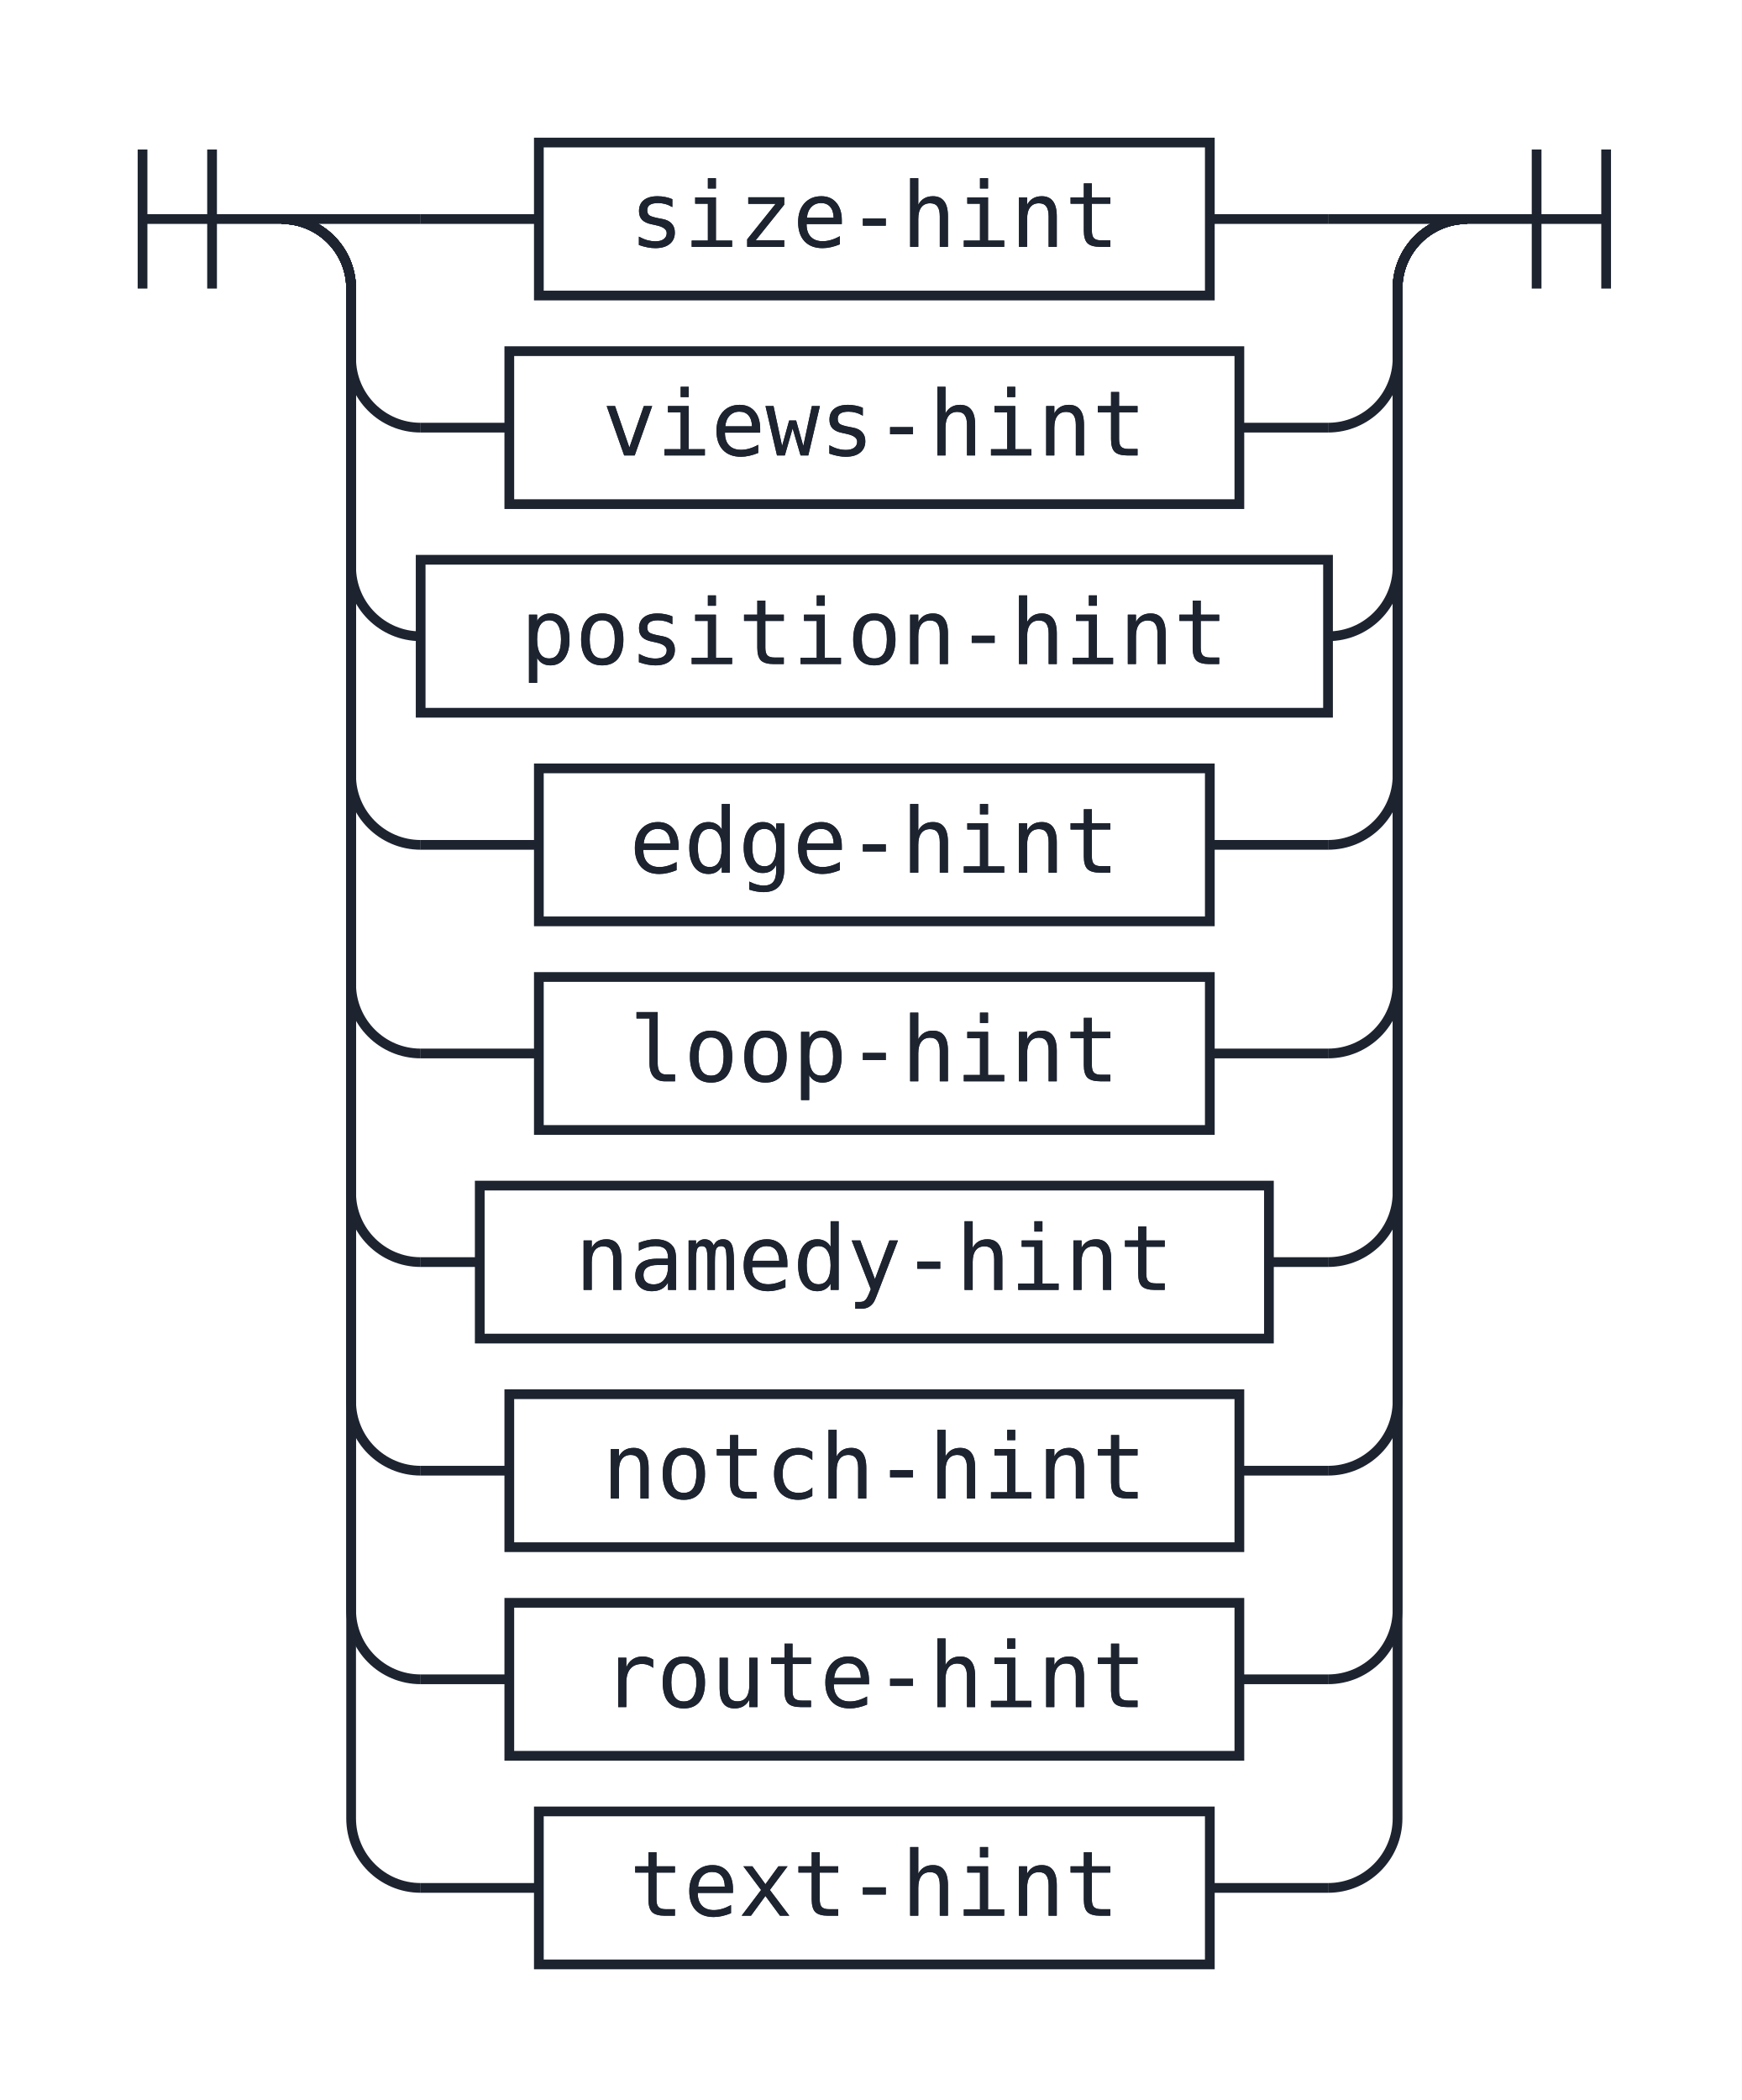
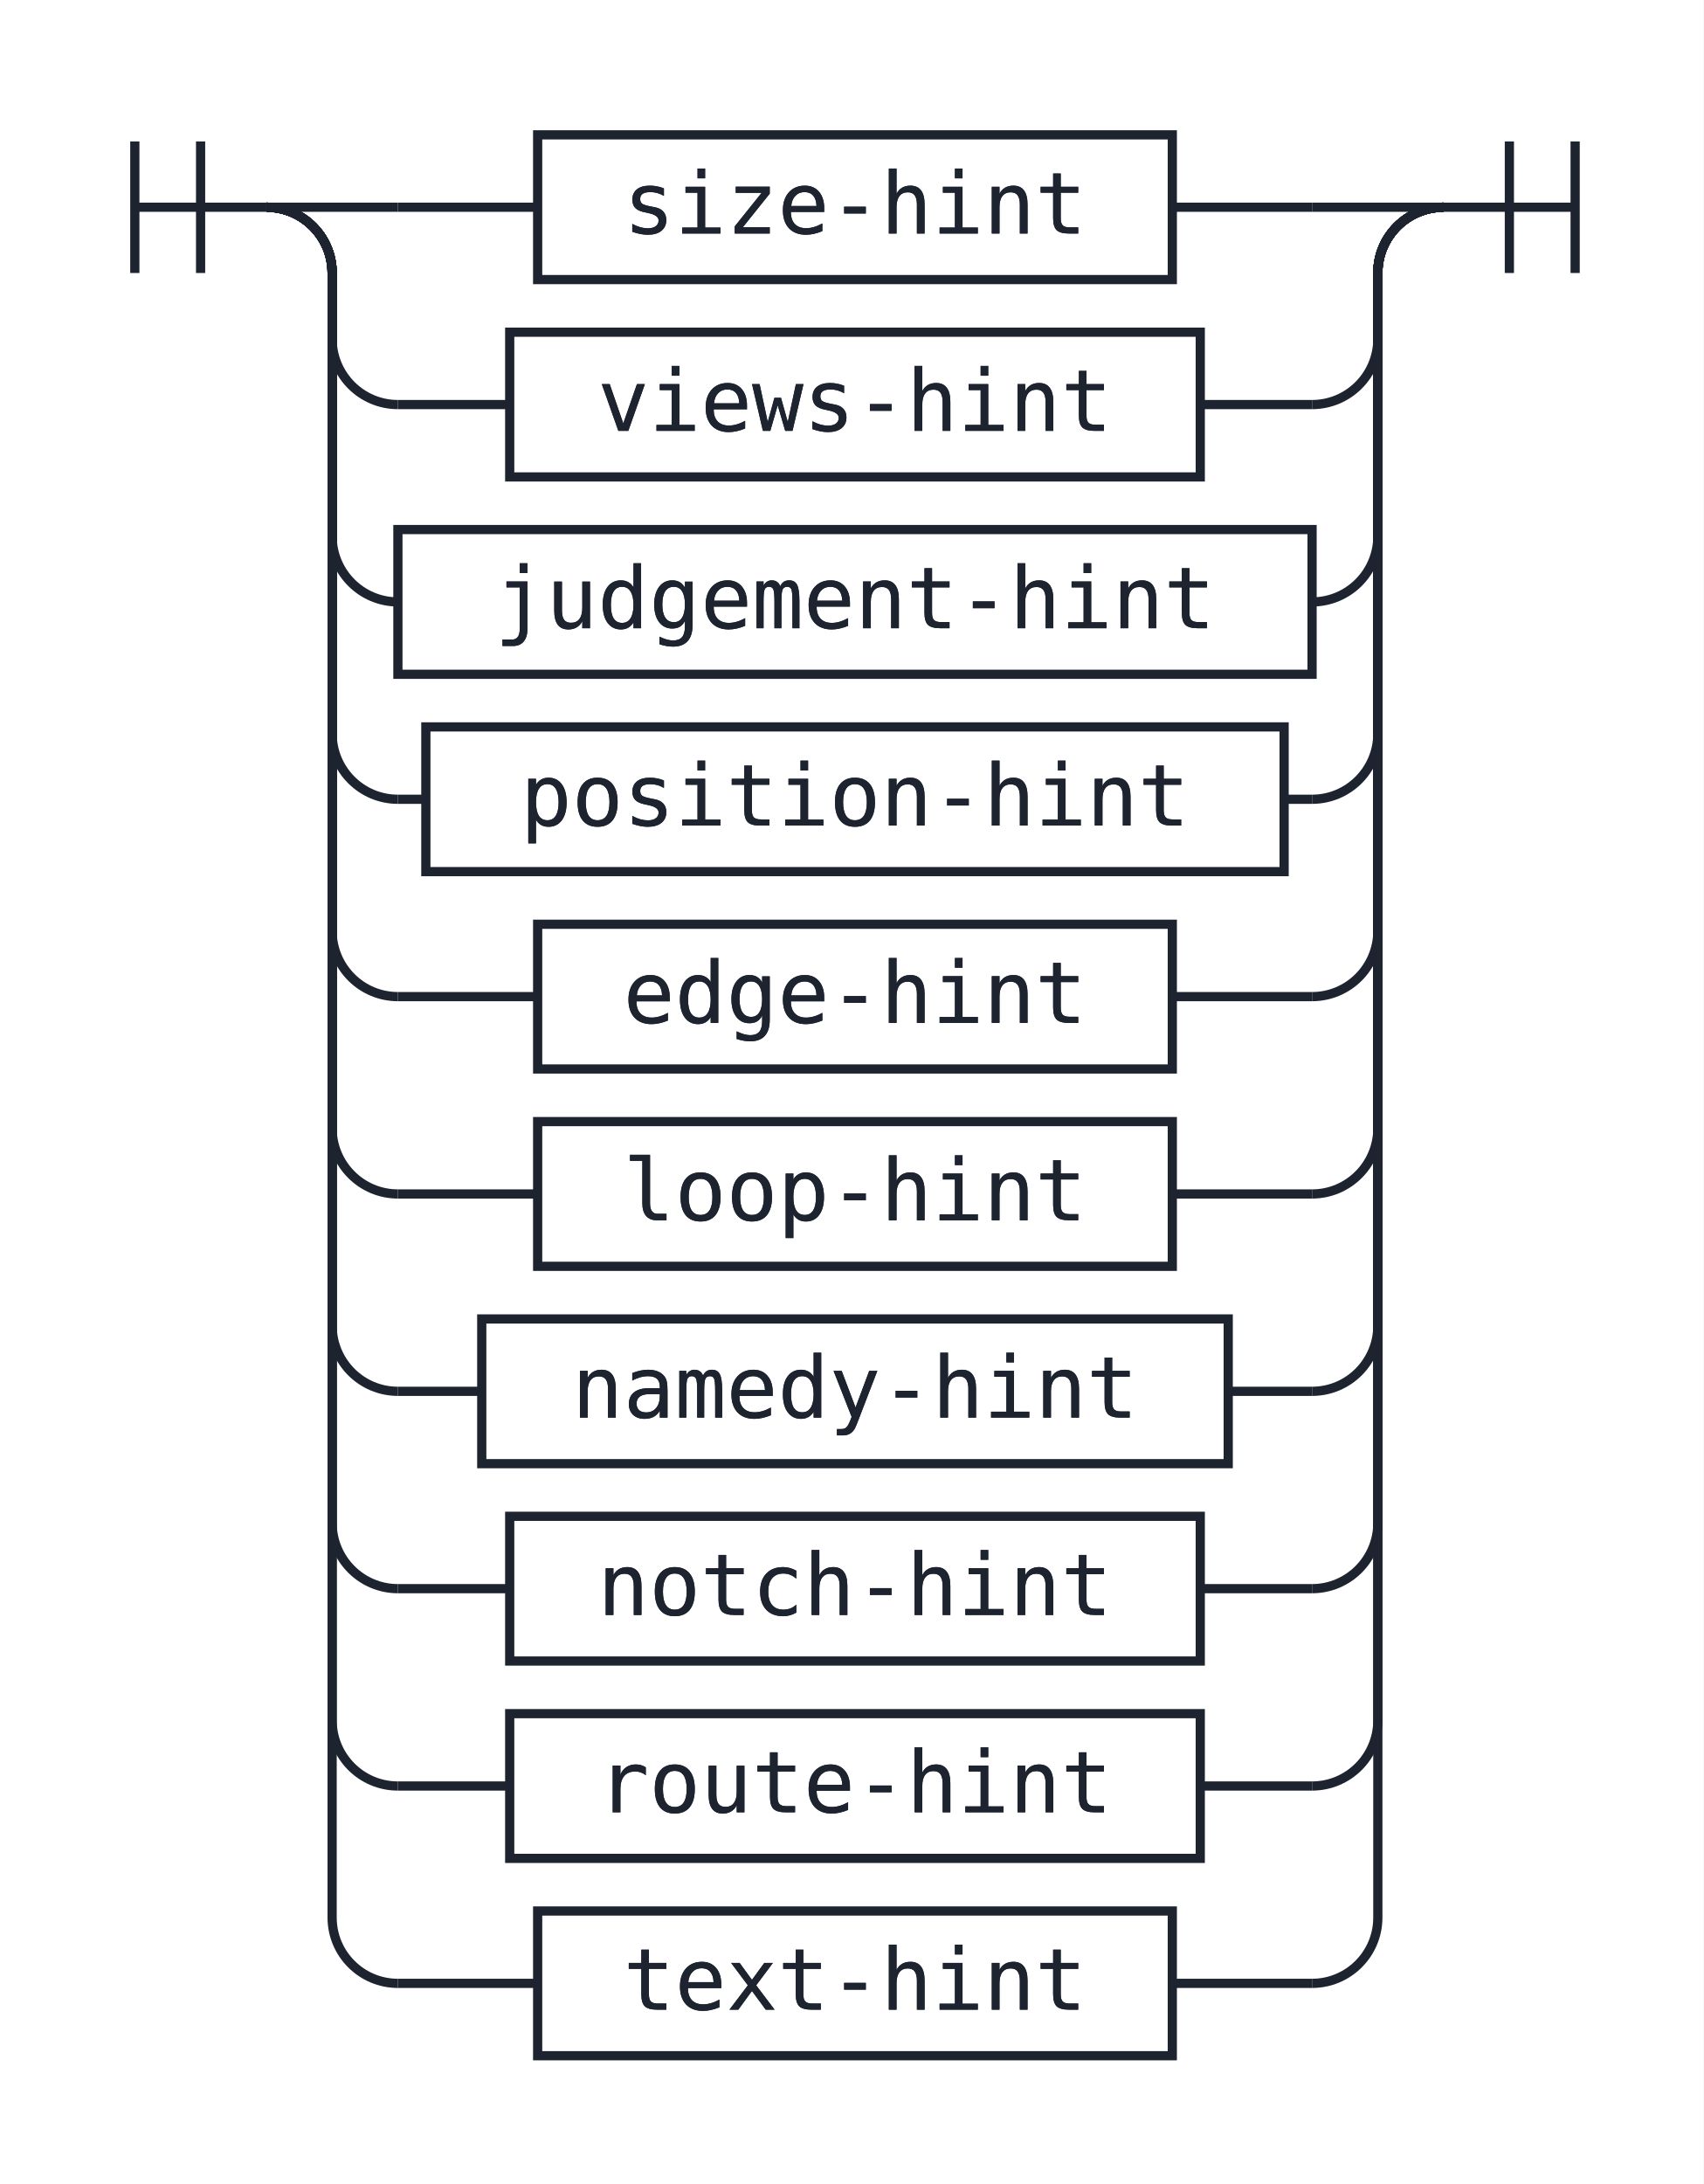
- <svg xmlns="http://www.w3.org/2000/svg" xmlns:xlink="http://www.w3.org/1999/xlink" class="railroad-diagram" height="302" viewBox="0 0 250.5 302" width="250.5">
+ <svg xmlns="http://www.w3.org/2000/svg" xmlns:xlink="http://www.w3.org/1999/xlink" class="railroad-diagram" height="332" viewBox="0 0 259.0 332" width="259.0">
  <rect class="bg" width="100%" height="100%" />
  <g transform="translate(.5 .5)">
    <g>
      <path d="M20 21v20m10 -20v20m-10 -10h20" />
    </g>
    <g>
      <path d="M40 31h0.0" />
-       <path d="M210.5 31h0.0" />
+       <path d="M219.0 31h0.0" />
      <path d="M40.0 31h20" />
      <g class="non-terminal ">
-         <path d="M60.0 31h17.0" />
-         <path d="M173.5 31h17.0" />
-         <rect height="22" width="96.5" x="77" y="20" />
+         <path d="M60.0 31h21.25" />
+         <path d="M177.75 31h21.25" />
+         <rect height="22" width="96.5" x="81.25" y="20" />
        <a xlink:href="size-hint.svg">
-           <text x="125.25" y="35">size-hint</text>
-           <text x="125.25" y="35">size-hint</text>
+           <text x="129.5" y="35">size-hint</text>
+           <text x="129.5" y="35">size-hint</text>
        </a>
      </g>
-       <path d="M190.5 31h20" />
+       <path d="M199.0 31h20" />
      <path d="M40.0 31a10 10 0 0 1 10 10v10a10 10 0 0 0 10 10" />
      <g class="non-terminal ">
-         <path d="M60.0 61h12.75" />
-         <path d="M177.75 61h12.75" />
-         <rect height="22" width="105" x="72.75" y="50" />
+         <path d="M60.0 61h17.0" />
+         <path d="M182.0 61h17.0" />
+         <rect height="22" width="105" x="77" y="50" />
        <a xlink:href="views-hint.svg">
-           <text x="125.25" y="65">views-hint</text>
-           <text x="125.25" y="65">views-hint</text>
+           <text x="129.5" y="65">views-hint</text>
+           <text x="129.5" y="65">views-hint</text>
        </a>
      </g>
-       <path d="M190.5 61a10 10 0 0 0 10 -10v-10a10 10 0 0 1 10 -10" />
+       <path d="M199.0 61a10 10 0 0 0 10 -10v-10a10 10 0 0 1 10 -10" />
      <path d="M40.0 31a10 10 0 0 1 10 10v40a10 10 0 0 0 10 10" />
      <g class="non-terminal ">
        <path d="M60.0 91h0.0" />
-         <path d="M190.5 91h0.0" />
-         <rect height="22" width="130.5" x="60" y="80" />
-         <a xlink:href="position-hint.svg">
-           <text x="125.25" y="95">position-hint</text>
-           <text x="125.25" y="95">position-hint</text>
+         <path d="M199.0 91h0.0" />
+         <rect height="22" width="139" x="60" y="80" />
+         <a xlink:href="judgement-hint.svg">
+           <text x="129.5" y="95">judgement-hint</text>
+           <text x="129.5" y="95">judgement-hint</text>
        </a>
      </g>
-       <path d="M190.5 91a10 10 0 0 0 10 -10v-40a10 10 0 0 1 10 -10" />
+       <path d="M199.0 91a10 10 0 0 0 10 -10v-40a10 10 0 0 1 10 -10" />
      <path d="M40.0 31a10 10 0 0 1 10 10v70a10 10 0 0 0 10 10" />
      <g class="non-terminal ">
-         <path d="M60.0 121h17.0" />
-         <path d="M173.5 121h17.0" />
-         <rect height="22" width="96.5" x="77" y="110" />
-         <a xlink:href="edge-hint.svg">
-           <text x="125.25" y="125">edge-hint</text>
-           <text x="125.25" y="125">edge-hint</text>
+         <path d="M60.0 121h4.25" />
+         <path d="M194.75 121h4.25" />
+         <rect height="22" width="130.5" x="64.25" y="110" />
+         <a xlink:href="position-hint.svg">
+           <text x="129.5" y="125">position-hint</text>
+           <text x="129.5" y="125">position-hint</text>
        </a>
      </g>
-       <path d="M190.5 121a10 10 0 0 0 10 -10v-70a10 10 0 0 1 10 -10" />
+       <path d="M199.0 121a10 10 0 0 0 10 -10v-70a10 10 0 0 1 10 -10" />
      <path d="M40.0 31a10 10 0 0 1 10 10v100a10 10 0 0 0 10 10" />
      <g class="non-terminal ">
-         <path d="M60.0 151h17.0" />
-         <path d="M173.5 151h17.0" />
-         <rect height="22" width="96.5" x="77" y="140" />
-         <a xlink:href="loop-hint.svg">
-           <text x="125.25" y="155">loop-hint</text>
-           <text x="125.25" y="155">loop-hint</text>
+         <path d="M60.0 151h21.25" />
+         <path d="M177.75 151h21.25" />
+         <rect height="22" width="96.5" x="81.25" y="140" />
+         <a xlink:href="edge-hint.svg">
+           <text x="129.5" y="155">edge-hint</text>
+           <text x="129.5" y="155">edge-hint</text>
        </a>
      </g>
-       <path d="M190.5 151a10 10 0 0 0 10 -10v-100a10 10 0 0 1 10 -10" />
+       <path d="M199.0 151a10 10 0 0 0 10 -10v-100a10 10 0 0 1 10 -10" />
      <path d="M40.0 31a10 10 0 0 1 10 10v130a10 10 0 0 0 10 10" />
      <g class="non-terminal ">
-         <path d="M60.0 181h8.5" />
-         <path d="M182.0 181h8.5" />
-         <rect height="22" width="113.5" x="68.5" y="170" />
-         <a xlink:href="namedy-hint.svg">
-           <text x="125.25" y="185">namedy-hint</text>
-           <text x="125.25" y="185">namedy-hint</text>
+         <path d="M60.0 181h21.25" />
+         <path d="M177.75 181h21.25" />
+         <rect height="22" width="96.5" x="81.25" y="170" />
+         <a xlink:href="loop-hint.svg">
+           <text x="129.5" y="185">loop-hint</text>
+           <text x="129.5" y="185">loop-hint</text>
        </a>
      </g>
-       <path d="M190.5 181a10 10 0 0 0 10 -10v-130a10 10 0 0 1 10 -10" />
+       <path d="M199.0 181a10 10 0 0 0 10 -10v-130a10 10 0 0 1 10 -10" />
      <path d="M40.0 31a10 10 0 0 1 10 10v160a10 10 0 0 0 10 10" />
      <g class="non-terminal ">
        <path d="M60.0 211h12.75" />
-         <path d="M177.75 211h12.75" />
-         <rect height="22" width="105" x="72.75" y="200" />
-         <a xlink:href="notch-hint.svg">
-           <text x="125.25" y="215">notch-hint</text>
-           <text x="125.25" y="215">notch-hint</text>
+         <path d="M186.25 211h12.75" />
+         <rect height="22" width="113.5" x="72.75" y="200" />
+         <a xlink:href="namedy-hint.svg">
+           <text x="129.5" y="215">namedy-hint</text>
+           <text x="129.5" y="215">namedy-hint</text>
        </a>
      </g>
-       <path d="M190.5 211a10 10 0 0 0 10 -10v-160a10 10 0 0 1 10 -10" />
+       <path d="M199.0 211a10 10 0 0 0 10 -10v-160a10 10 0 0 1 10 -10" />
      <path d="M40.0 31a10 10 0 0 1 10 10v190a10 10 0 0 0 10 10" />
      <g class="non-terminal ">
-         <path d="M60.0 241h12.75" />
-         <path d="M177.75 241h12.75" />
-         <rect height="22" width="105" x="72.75" y="230" />
-         <a xlink:href="route-hint.svg">
-           <text x="125.25" y="245">route-hint</text>
-           <text x="125.25" y="245">route-hint</text>
+         <path d="M60.0 241h17.0" />
+         <path d="M182.0 241h17.0" />
+         <rect height="22" width="105" x="77" y="230" />
+         <a xlink:href="notch-hint.svg">
+           <text x="129.5" y="245">notch-hint</text>
+           <text x="129.5" y="245">notch-hint</text>
        </a>
      </g>
-       <path d="M190.5 241a10 10 0 0 0 10 -10v-190a10 10 0 0 1 10 -10" />
+       <path d="M199.0 241a10 10 0 0 0 10 -10v-190a10 10 0 0 1 10 -10" />
      <path d="M40.0 31a10 10 0 0 1 10 10v220a10 10 0 0 0 10 10" />
      <g class="non-terminal ">
        <path d="M60.0 271h17.0" />
-         <path d="M173.5 271h17.0" />
-         <rect height="22" width="96.5" x="77" y="260" />
-         <a xlink:href="text-hint.svg">
-           <text x="125.25" y="275">text-hint</text>
-           <text x="125.25" y="275">text-hint</text>
+         <path d="M182.0 271h17.0" />
+         <rect height="22" width="105" x="77" y="260" />
+         <a xlink:href="route-hint.svg">
+           <text x="129.5" y="275">route-hint</text>
+           <text x="129.5" y="275">route-hint</text>
        </a>
      </g>
-       <path d="M190.5 271a10 10 0 0 0 10 -10v-220a10 10 0 0 1 10 -10" />
+       <path d="M199.0 271a10 10 0 0 0 10 -10v-220a10 10 0 0 1 10 -10" />
+       <path d="M40.0 31a10 10 0 0 1 10 10v250a10 10 0 0 0 10 10" />
+       <g class="non-terminal ">
+         <path d="M60.0 301h21.25" />
+         <path d="M177.75 301h21.25" />
+         <rect height="22" width="96.5" x="81.25" y="290" />
+         <a xlink:href="text-hint.svg">
+           <text x="129.5" y="305">text-hint</text>
+           <text x="129.5" y="305">text-hint</text>
+         </a>
+       </g>
+       <path d="M199.0 301a10 10 0 0 0 10 -10v-250a10 10 0 0 1 10 -10" />
    </g>
-     <path d="M 210.5 31 h 20 m -10 -10 v 20 m 10 -20 v 20" />
+     <path d="M 219.0 31 h 20 m -10 -10 v 20 m 10 -20 v 20" />
  </g>
  <style>/*  */

svg.railroad-diagram { background-color: #ffffff; }
svg.railroad-diagram path { stroke-width: 1.4; stroke: #1d2430; fill: none; }
svg.railroad-diagram text { font: 13px ui-monospace, Menlo, Consolas, monospace; text-anchor: middle; fill: #1d2430; }
svg.railroad-diagram text.label { text-anchor: start; }
svg.railroad-diagram rect { stroke-width: 1.4; stroke: #1d2430; fill: #eef2f8; }
svg.railroad-diagram g.non-terminal rect { fill: #ffffff; }
svg.railroad-diagram rect.bg { fill: #ffffff; stroke: none; }
svg.railroad-diagram rect.group-box { stroke: #888; stroke-dasharray: 10 5; fill: none; }

/*  */
</style>
</svg>
